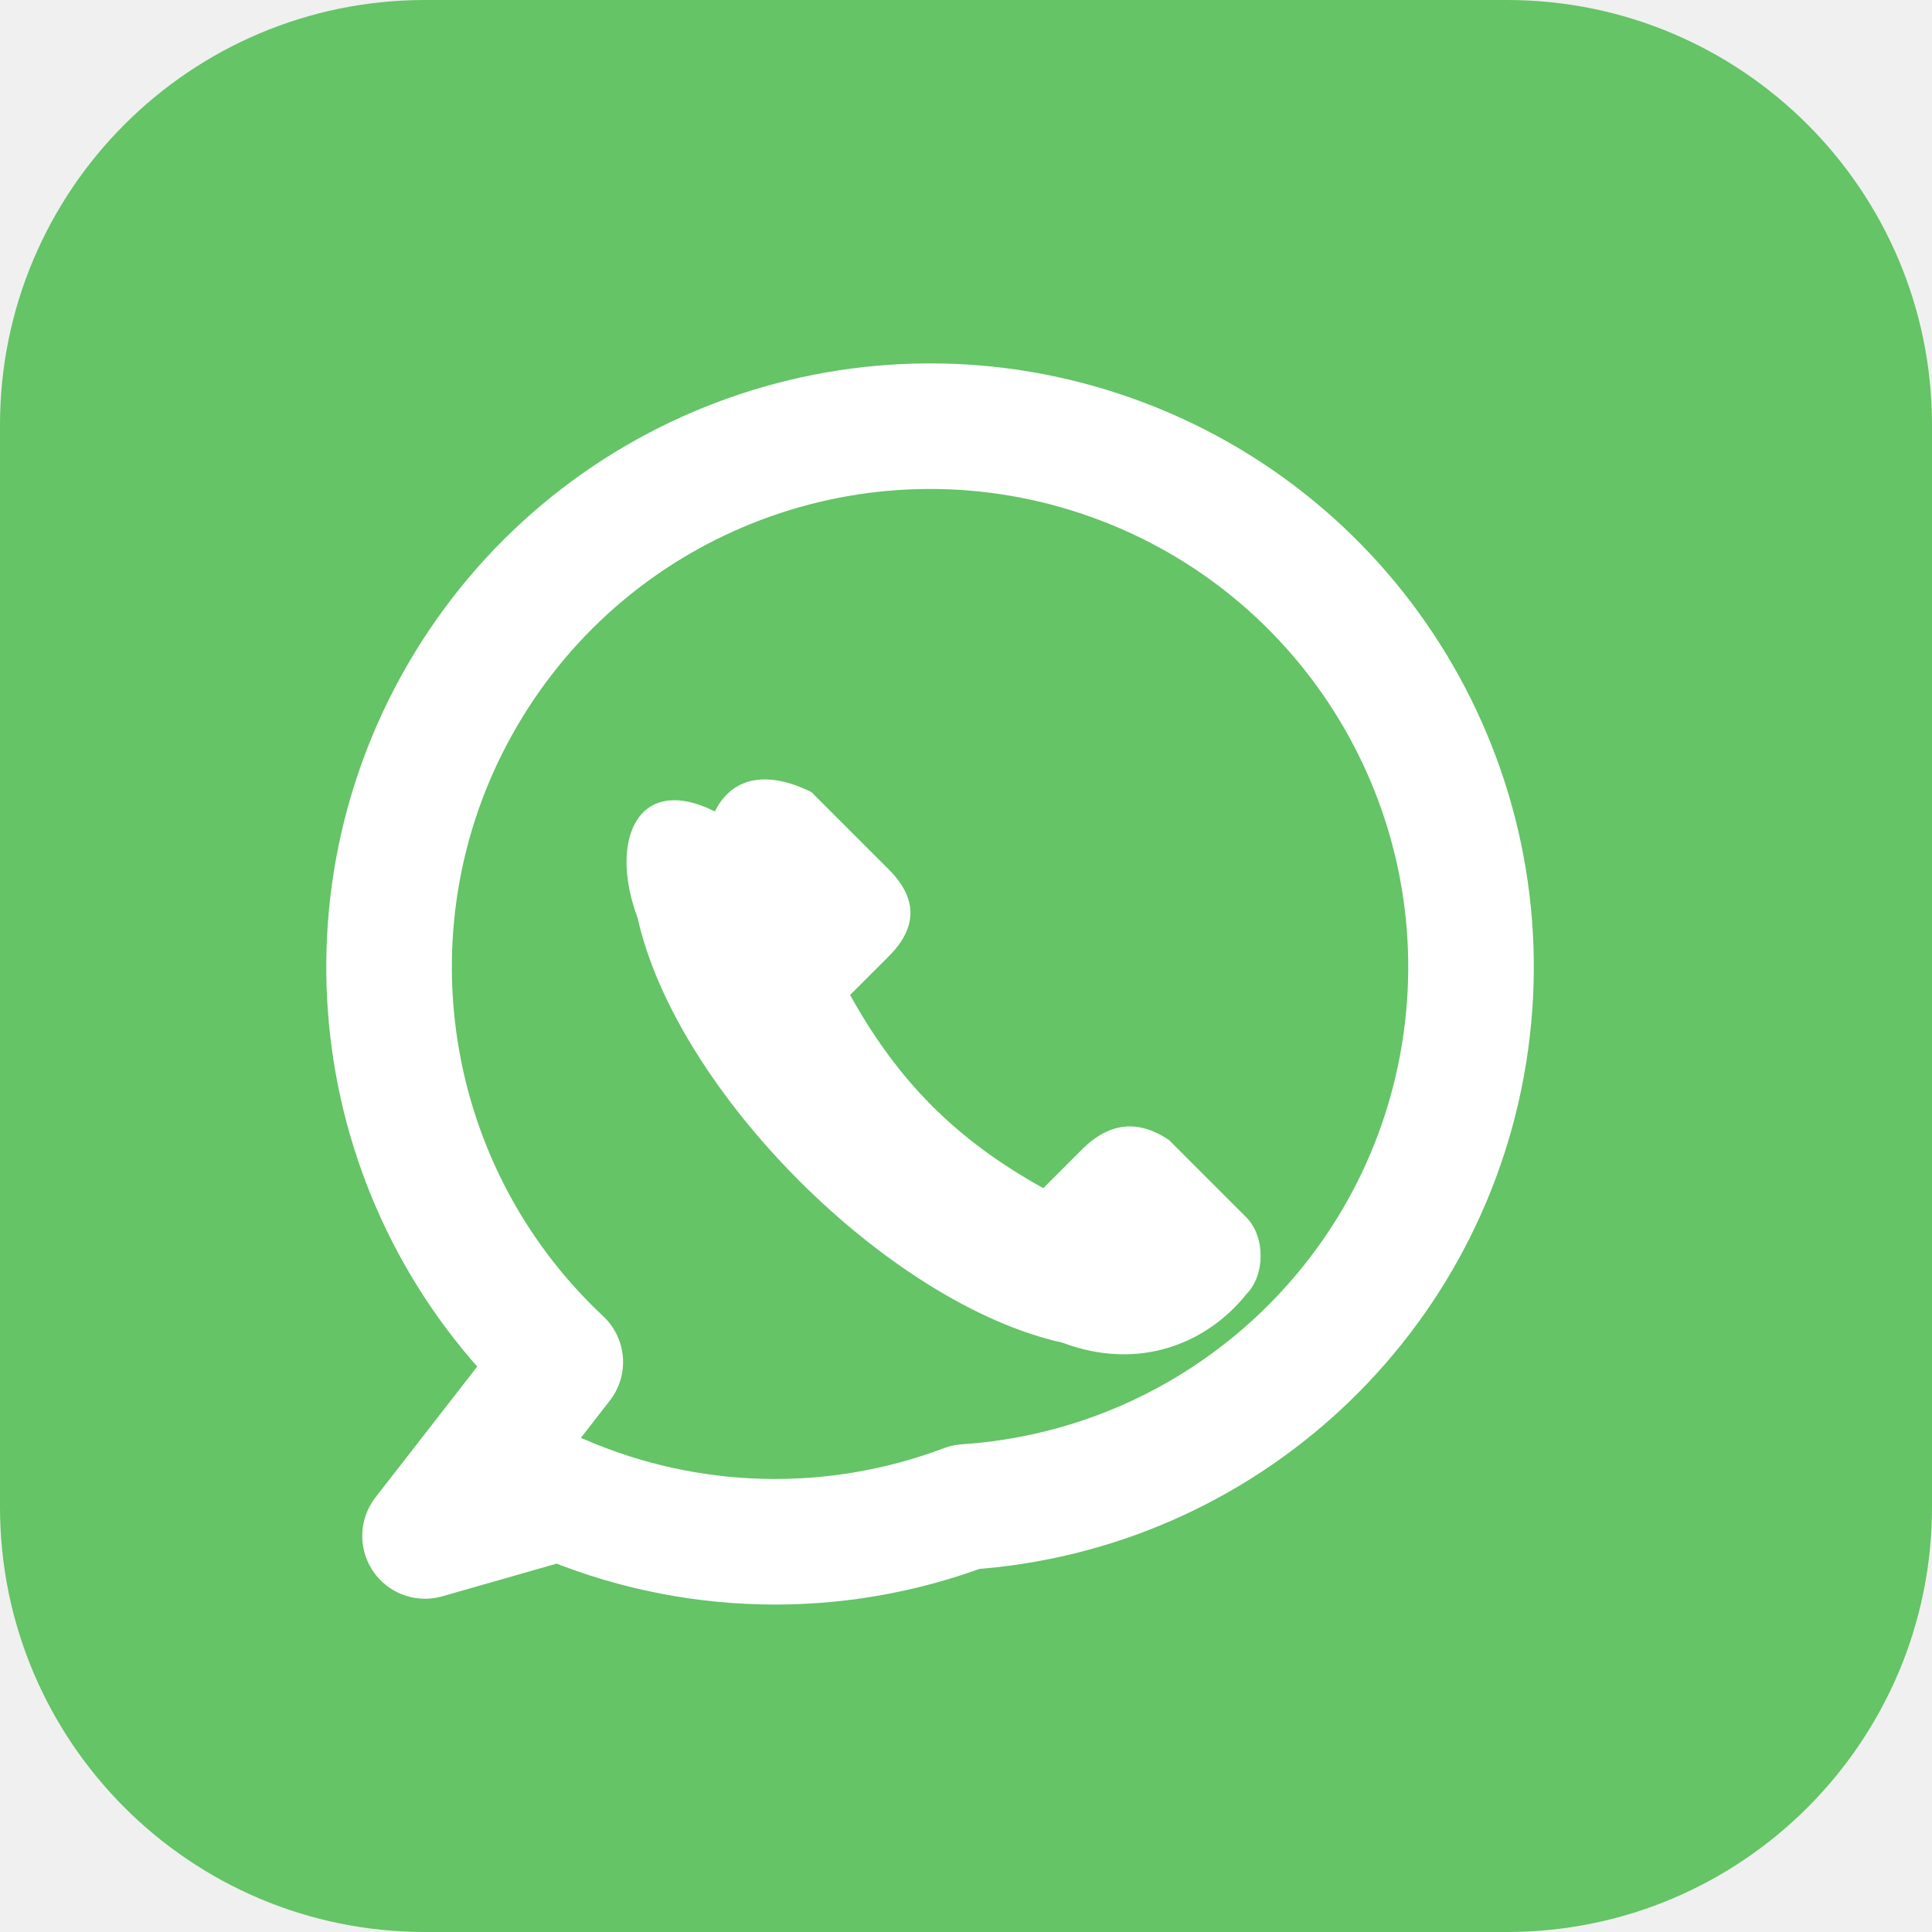
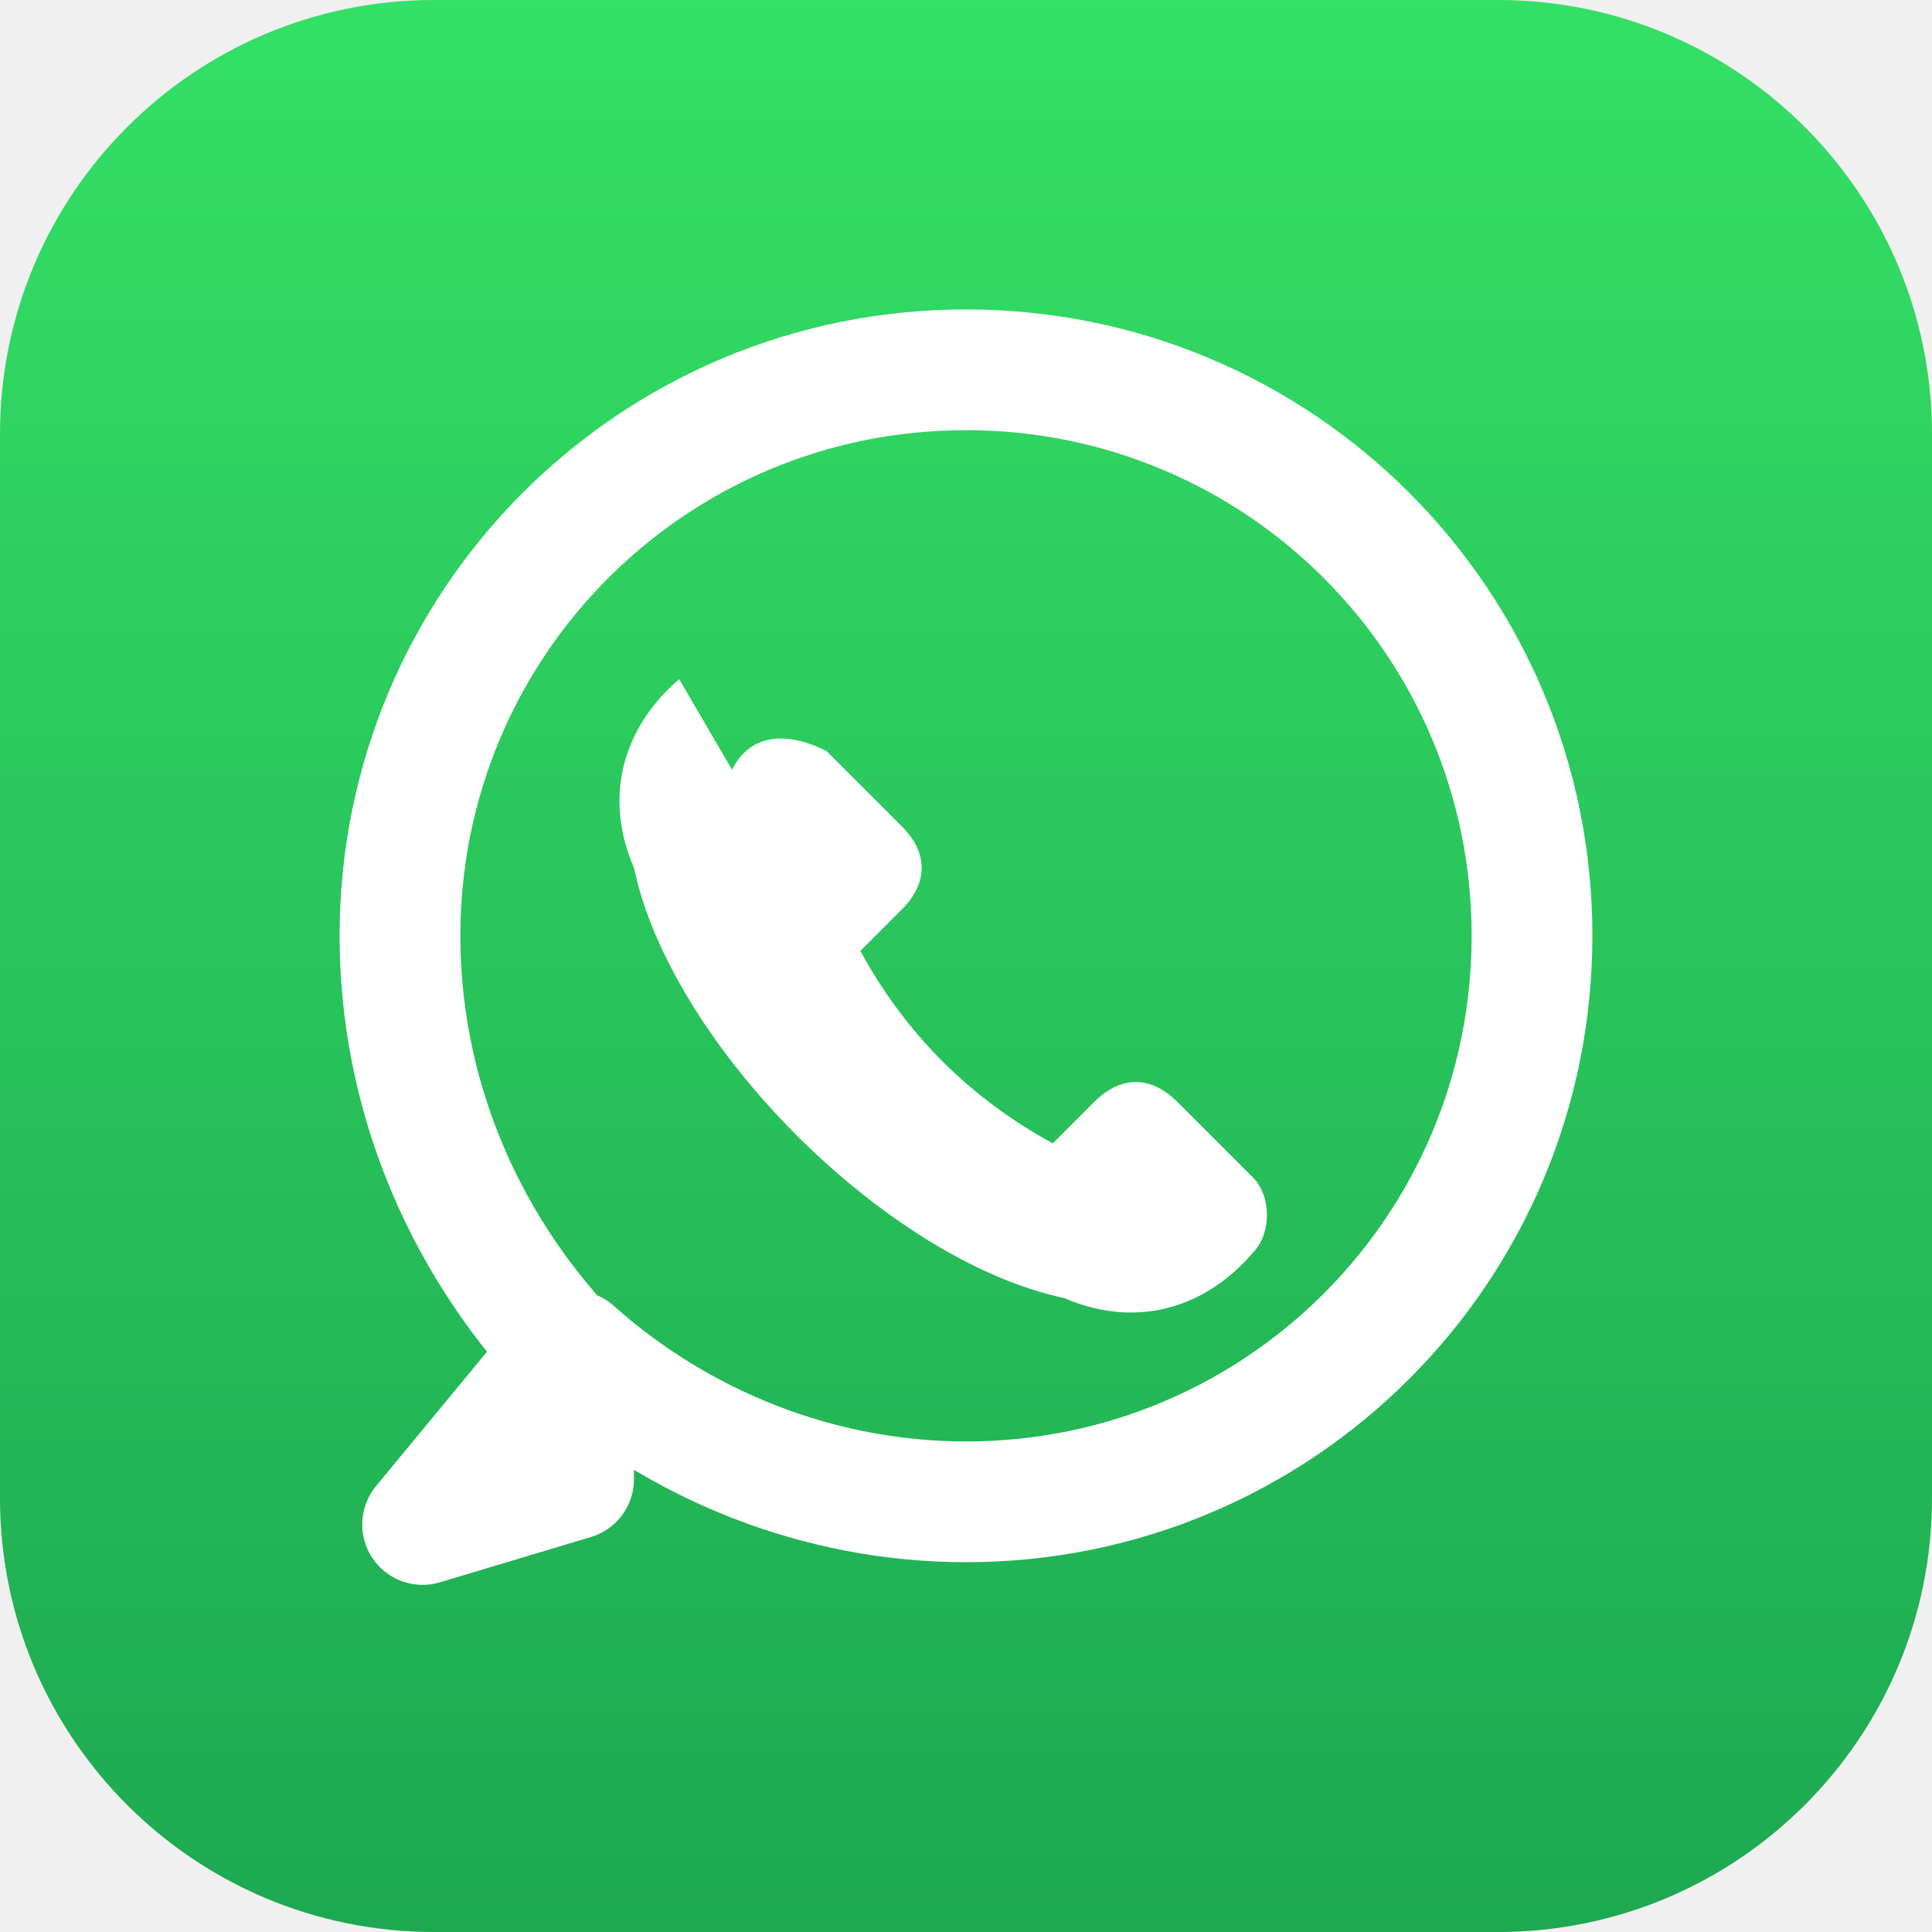
- <svg xmlns="http://www.w3.org/2000/svg" viewBox="0 0 100 100" width="100" height="100">
-   <rect x="0" y="0" width="100" height="100" rx="22" fill="#64C466" />
-   <path d="M 29 77.5 L 22 79.5 L 29 70.5 A 28 28 0 1 1 50 78 A 28 28 0 0 1 29 77.5 Z" fill="none" stroke="#FFFFFF" stroke-width="6.5" stroke-linecap="round" stroke-linejoin="round" />
-   <path d="M 37 42 C 38 40 40 40 42 41 L 46 45 C 47.5 46.5 47.5 48 46 49.5 L 44 51.5 C 46.5 56 49.5 59 54 61.5 L 56 59.5 C 57.5 58 59 58 60.5 59 L 64.5 63 C 65.5 64 65.5 66 64.5 67 C 62.5 69.5 59 71 55 69.5 C 46 67.5 35 56.5 33 47.5 C 31.5 43.5 33 40 37 42 Z" fill="#FFFFFF" />
+ <svg xmlns="http://www.w3.org/2000/svg" viewBox="0 0 512 512" width="512" height="512">
+   <defs>
+     <linearGradient id="waGrad" x1="0%" y1="0%" x2="0%" y2="100%">
+       <stop offset="0%" stop-color="#34E065" />
+       <stop offset="100%" stop-color="#1DA851" />
+     </linearGradient>
+     <filter id="shadow" x="-10%" y="-10%" width="120%" height="120%">
+       <feDropShadow dx="0" dy="8" stdDeviation="12" flood-color="#1DA851" flood-opacity="0.35" />
+     </filter>
+   </defs>
+   <rect x="0" y="0" width="512" height="512" rx="115" fill="url(#waGrad)" />
+   <path d="M 152 392 L 112 404 L 150 358 C 122 328 106 289 106 248 C 106 165 173 98 256 98 C 339 98 406 165 406 248 C 406 331 339 398 256 398 C 217 398 180 383 152 358 Z" fill="none" stroke="#FFFFFF" stroke-width="32" stroke-linecap="round" stroke-linejoin="round" />
+   <path d="M 194 204 C 199 194 209 194 219 199 L 239 219 C 246 226 246 234 239 241 L 228 252 C 240 274 257 291 279 303 L 290 292 C 297 285 305 285 312 292 L 332 312 C 337 317 337 327 332 332 C 321 345 303 353 282 344 C 235 334 178 277 168 230 C 159 209 167 191 180 180 Z" fill="#FFFFFF" />
</svg>
